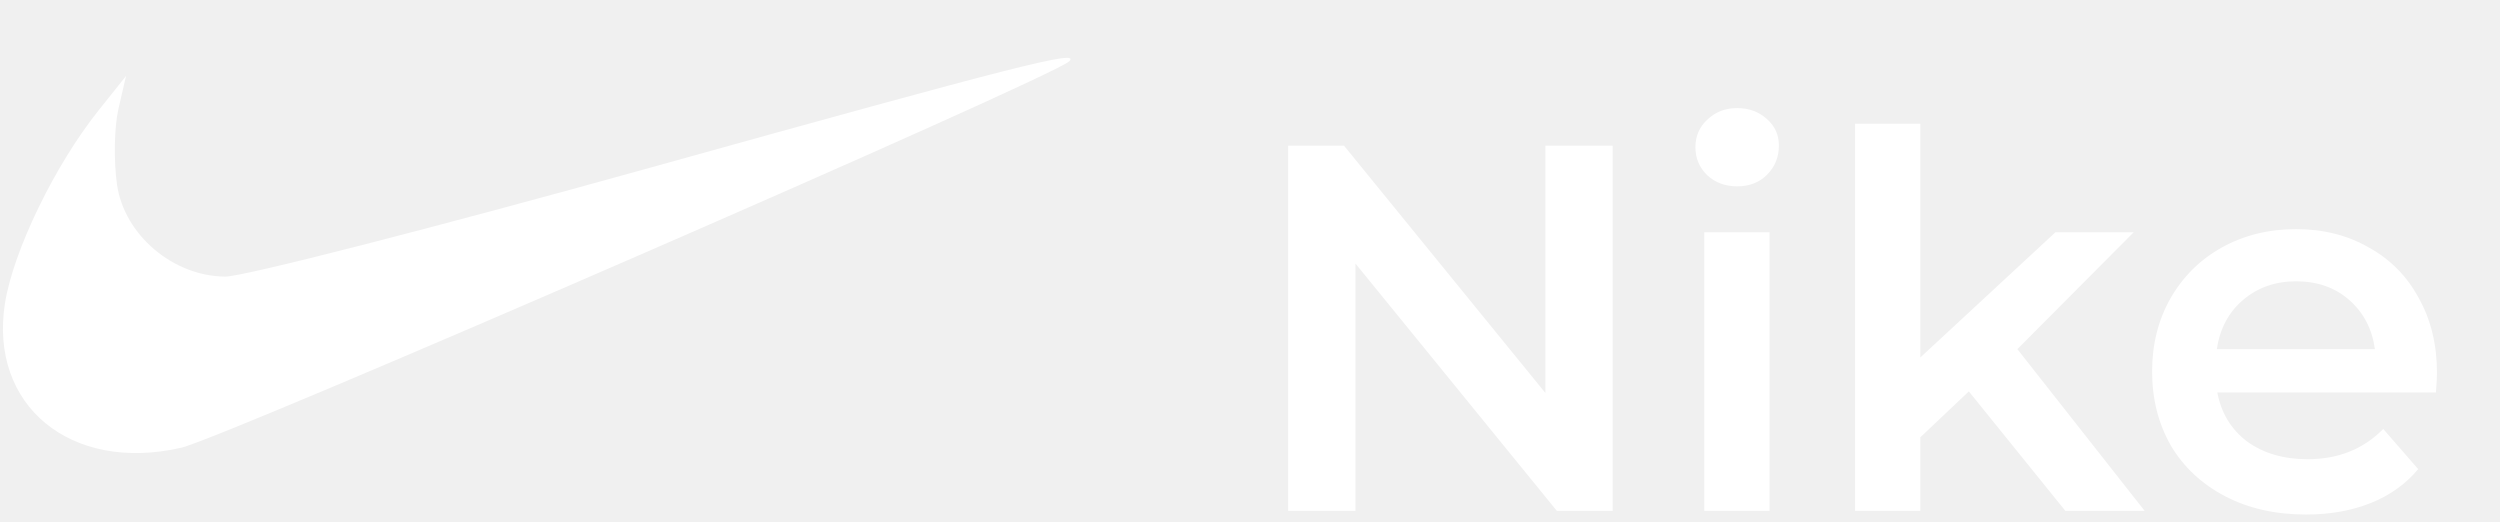
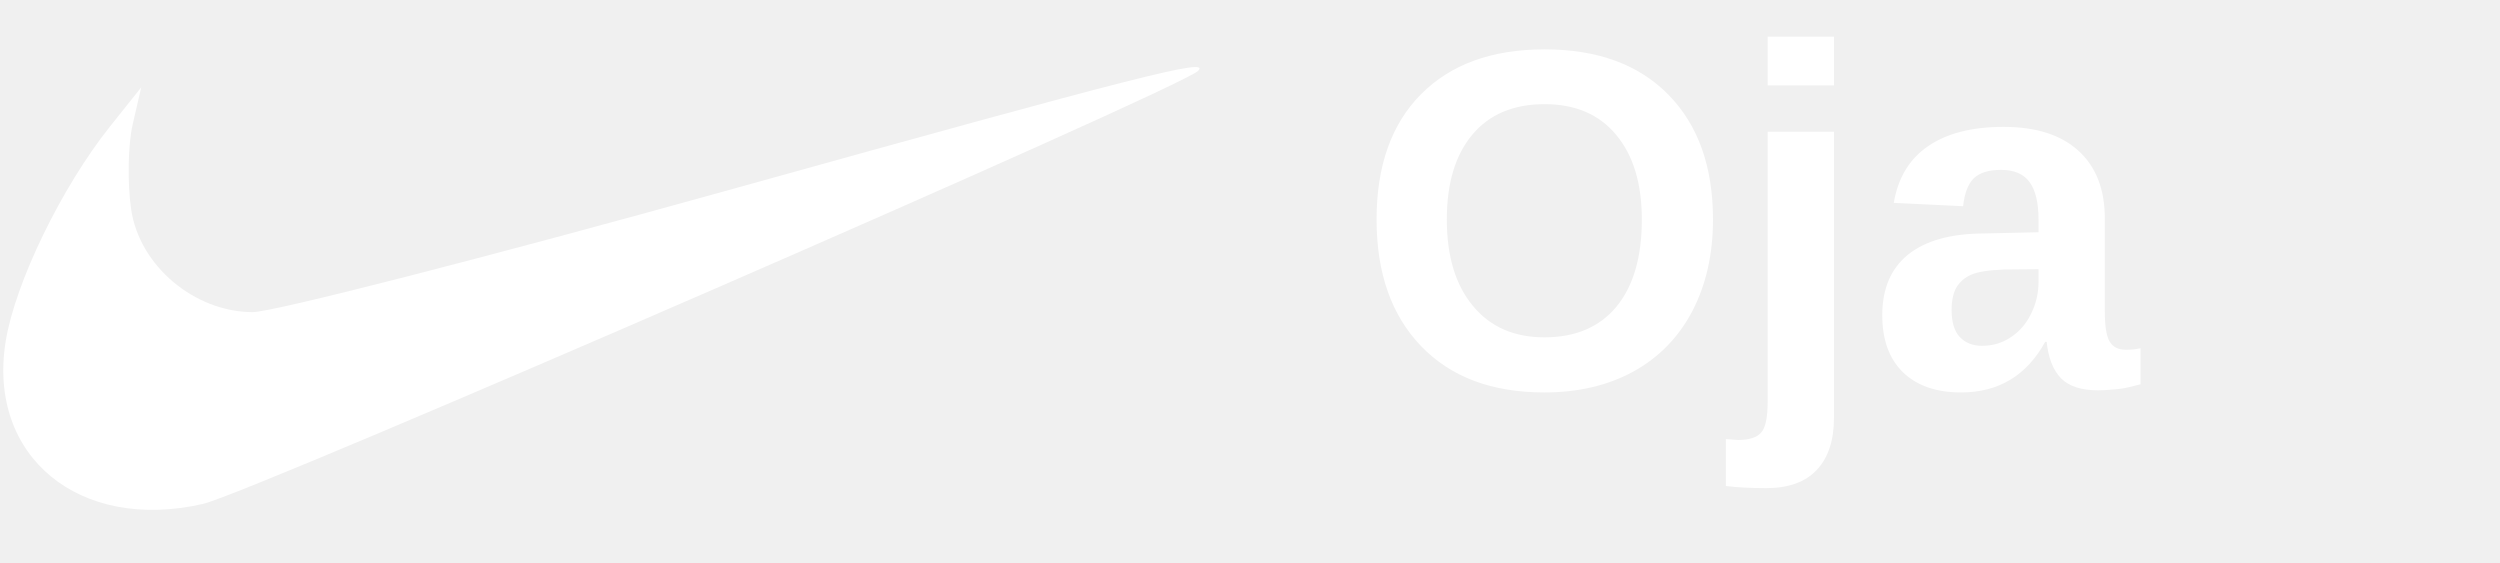
- <svg xmlns="http://www.w3.org/2000/svg" width="230" height="48" viewBox="0 0 230 48" fill="none">
-   <path d="M148.367 13.4V47H143.231L124.703 24.248V47H118.511V13.4H123.647L142.175 36.152V13.4H148.367ZM156.794 21.368H162.794V47H156.794V21.368ZM159.818 17.144C158.73 17.144 157.818 16.808 157.082 16.136C156.346 15.432 155.978 14.568 155.978 13.544C155.978 12.52 156.346 11.672 157.082 11C157.818 10.296 158.73 9.944 159.818 9.944C160.906 9.944 161.818 10.28 162.554 10.952C163.29 11.592 163.658 12.408 163.658 13.4C163.658 14.456 163.29 15.352 162.554 16.088C161.85 16.792 160.938 17.144 159.818 17.144ZM181.133 36.008L176.669 40.232V47H170.669V11.384H176.669V32.888L189.101 21.368H196.301L185.597 32.12L197.309 47H190.013L181.133 36.008ZM224.202 34.328C224.202 34.744 224.17 35.336 224.106 36.104H203.994C204.346 37.992 205.258 39.496 206.73 40.616C208.234 41.704 210.09 42.248 212.298 42.248C215.114 42.248 217.434 41.32 219.258 39.464L222.474 43.16C221.322 44.536 219.866 45.576 218.106 46.28C216.346 46.984 214.362 47.336 212.154 47.336C209.338 47.336 206.858 46.776 204.714 45.656C202.57 44.536 200.906 42.984 199.722 41C198.57 38.984 197.994 36.712 197.994 34.184C197.994 31.688 198.554 29.448 199.674 27.464C200.826 25.448 202.41 23.88 204.426 22.76C206.442 21.64 208.714 21.08 211.242 21.08C213.738 21.08 215.962 21.64 217.914 22.76C219.898 23.848 221.434 25.4 222.522 27.416C223.642 29.4 224.202 31.704 224.202 34.328ZM211.242 25.88C209.322 25.88 207.69 26.456 206.346 27.608C205.034 28.728 204.234 30.232 203.946 32.12H218.49C218.234 30.264 217.45 28.76 216.138 27.608C214.826 26.456 213.194 25.88 211.242 25.88Z" fill="white" />
-   <path fill-rule="evenodd" clip-rule="evenodd" d="M59.846 15.419C39.995 20.942 22.39 25.455 20.724 25.447C15.931 25.421 11.444 21.62 10.77 17.013C10.453 14.845 10.508 11.703 10.894 10.03L11.595 6.988L9.025 10.212C5.044 15.207 1.234 23.062 0.464 27.864C-1.049 37.294 6.502 43.513 16.653 41.196C20.676 40.278 96.994 7.068 98.373 5.636C99.426 4.541 93.796 5.971 59.846 15.419Z" fill="white" />
+ <svg xmlns="http://www.w3.org/2000/svg" width="129" height="29" viewBox="0 0 129 29" fill="none">
+   <path fill-rule="evenodd" clip-rule="evenodd" d="M37.61 9.805C25.135 13.276 14.071 16.112 13.024 16.107C10.011 16.09 7.192 13.701 6.768 10.806C6.569 9.444 6.604 7.469 6.846 6.418L7.287 4.507L5.672 6.532C3.17 9.671 0.775 14.608 0.291 17.626C-0.659 23.552 4.086 27.46 10.465 26.004C12.994 25.427 60.955 4.557 61.822 3.656C62.483 2.969 58.945 3.867 37.61 9.805Z" fill="white" />
+   <text x="70" y="20" font-weight="bold" font-size="25" font-family="Arial" fill="white">Oja</text>
</svg>
